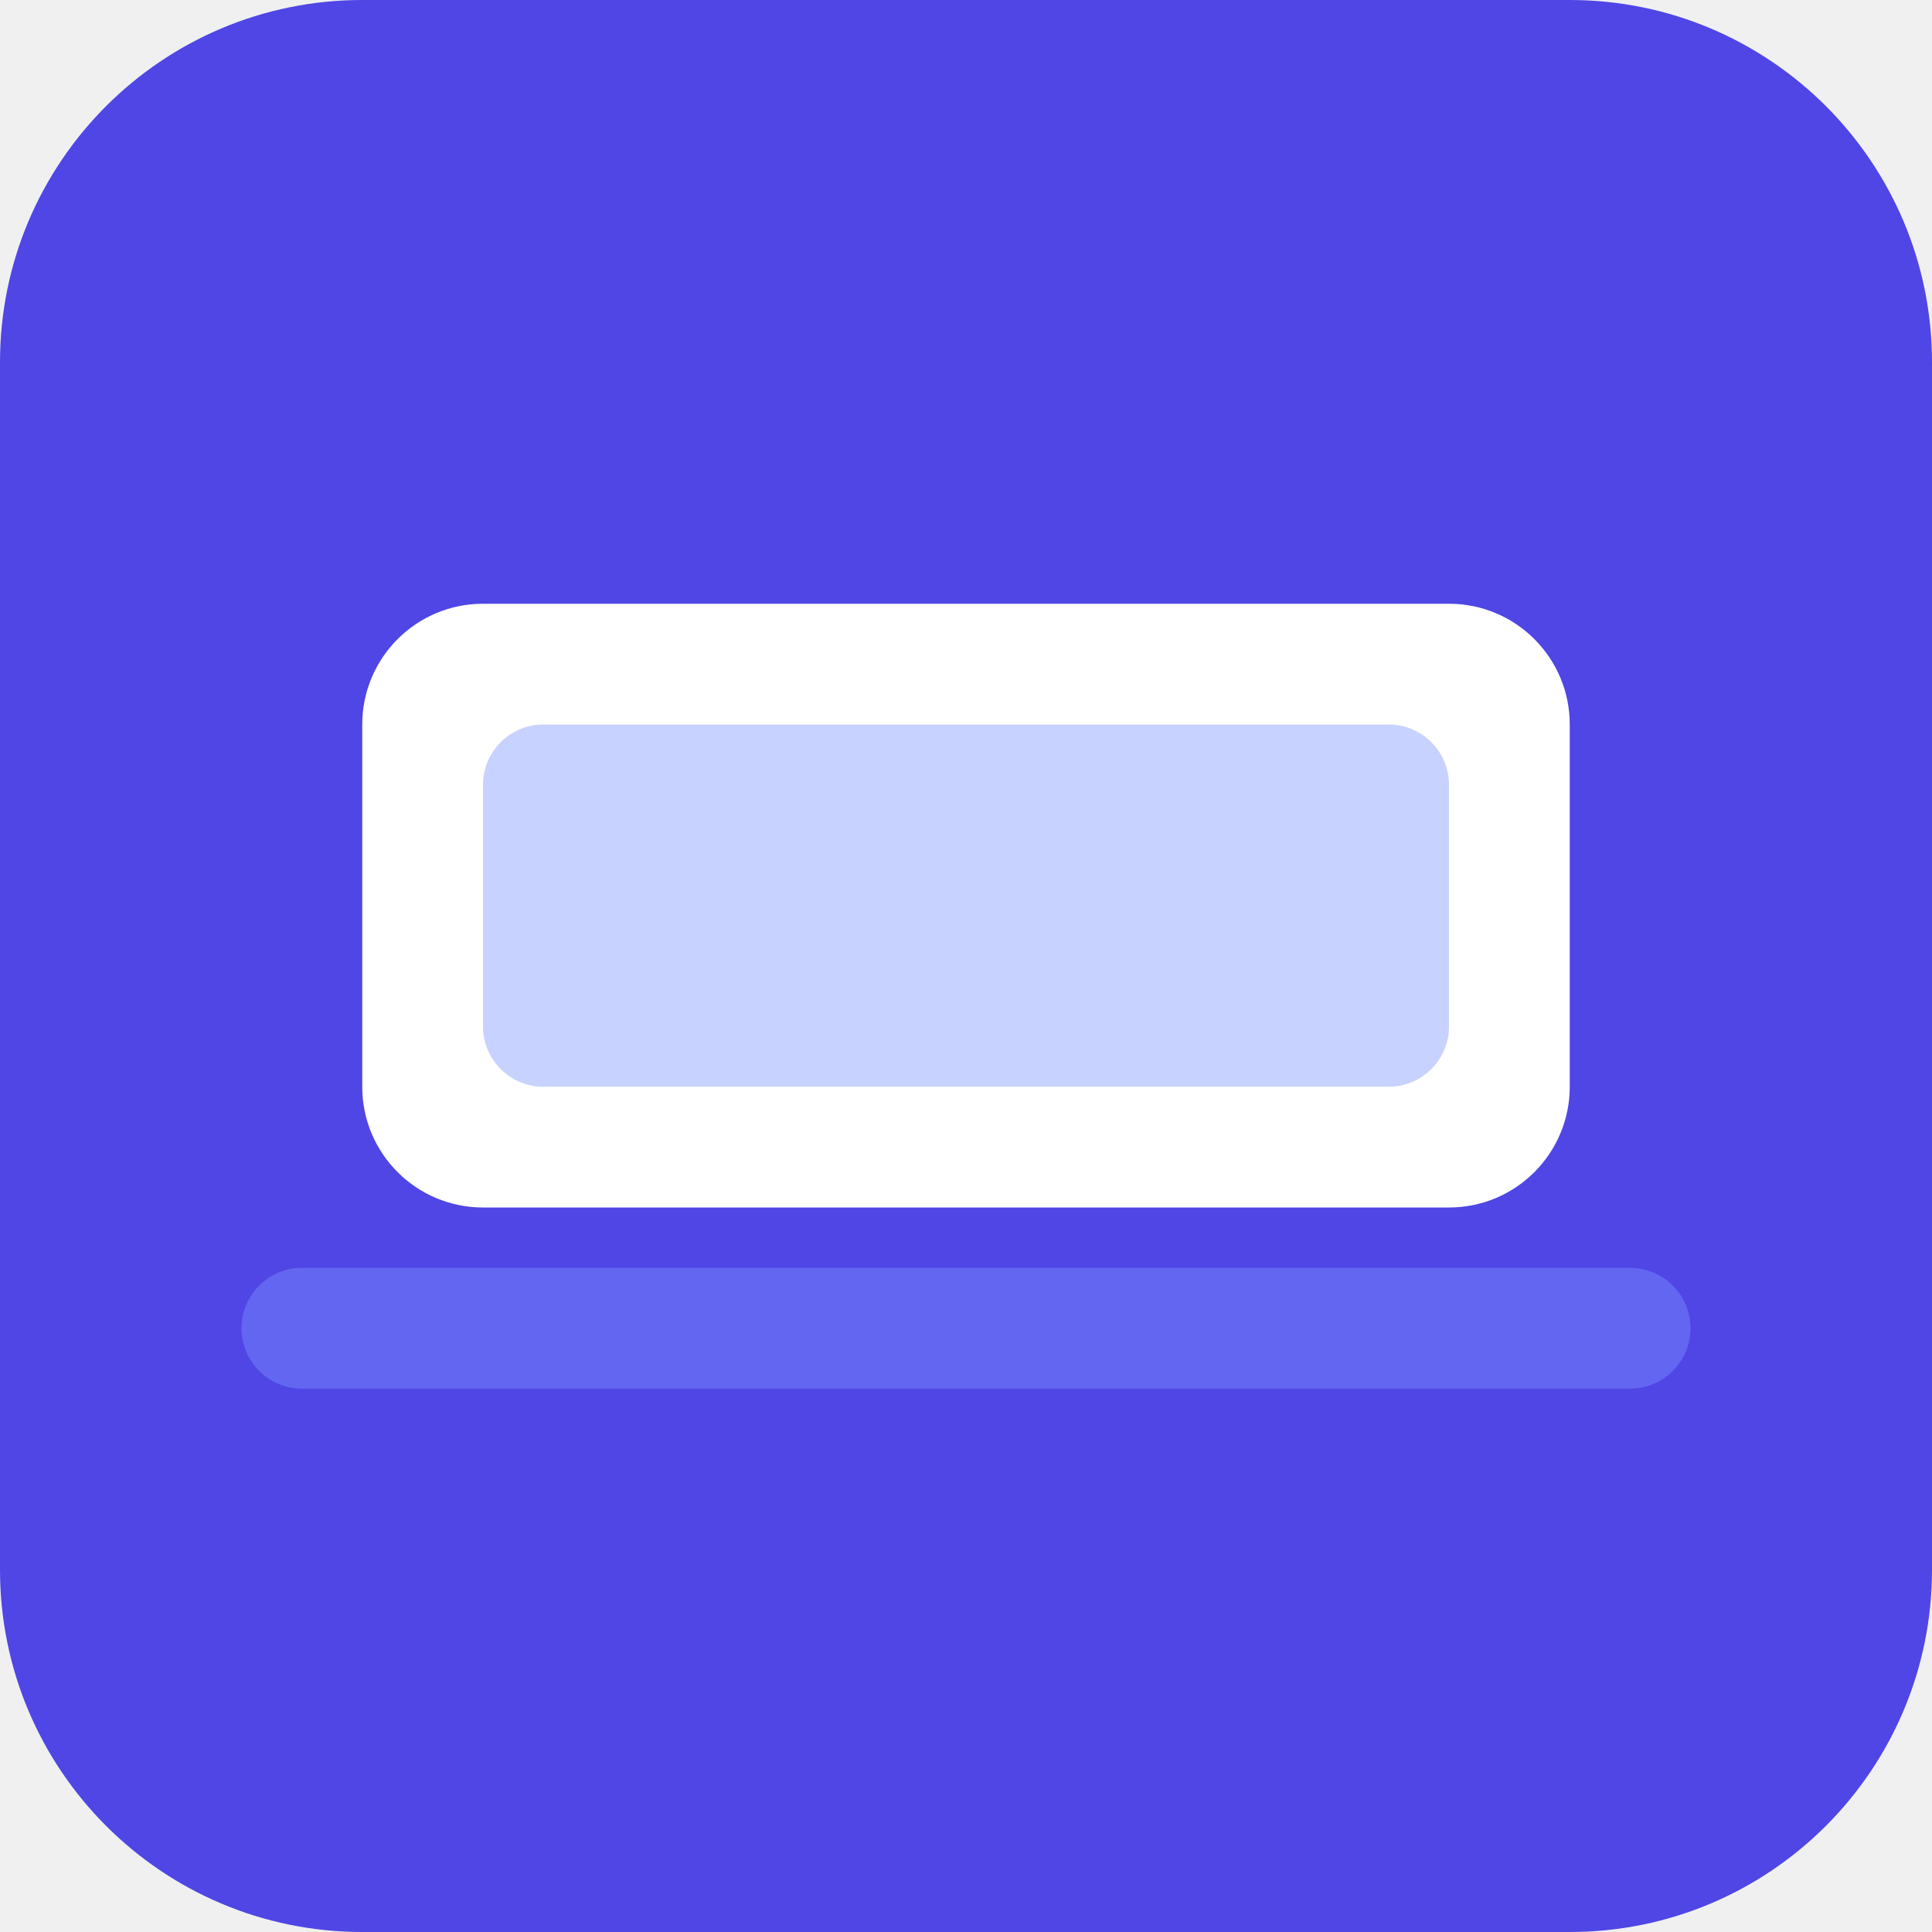
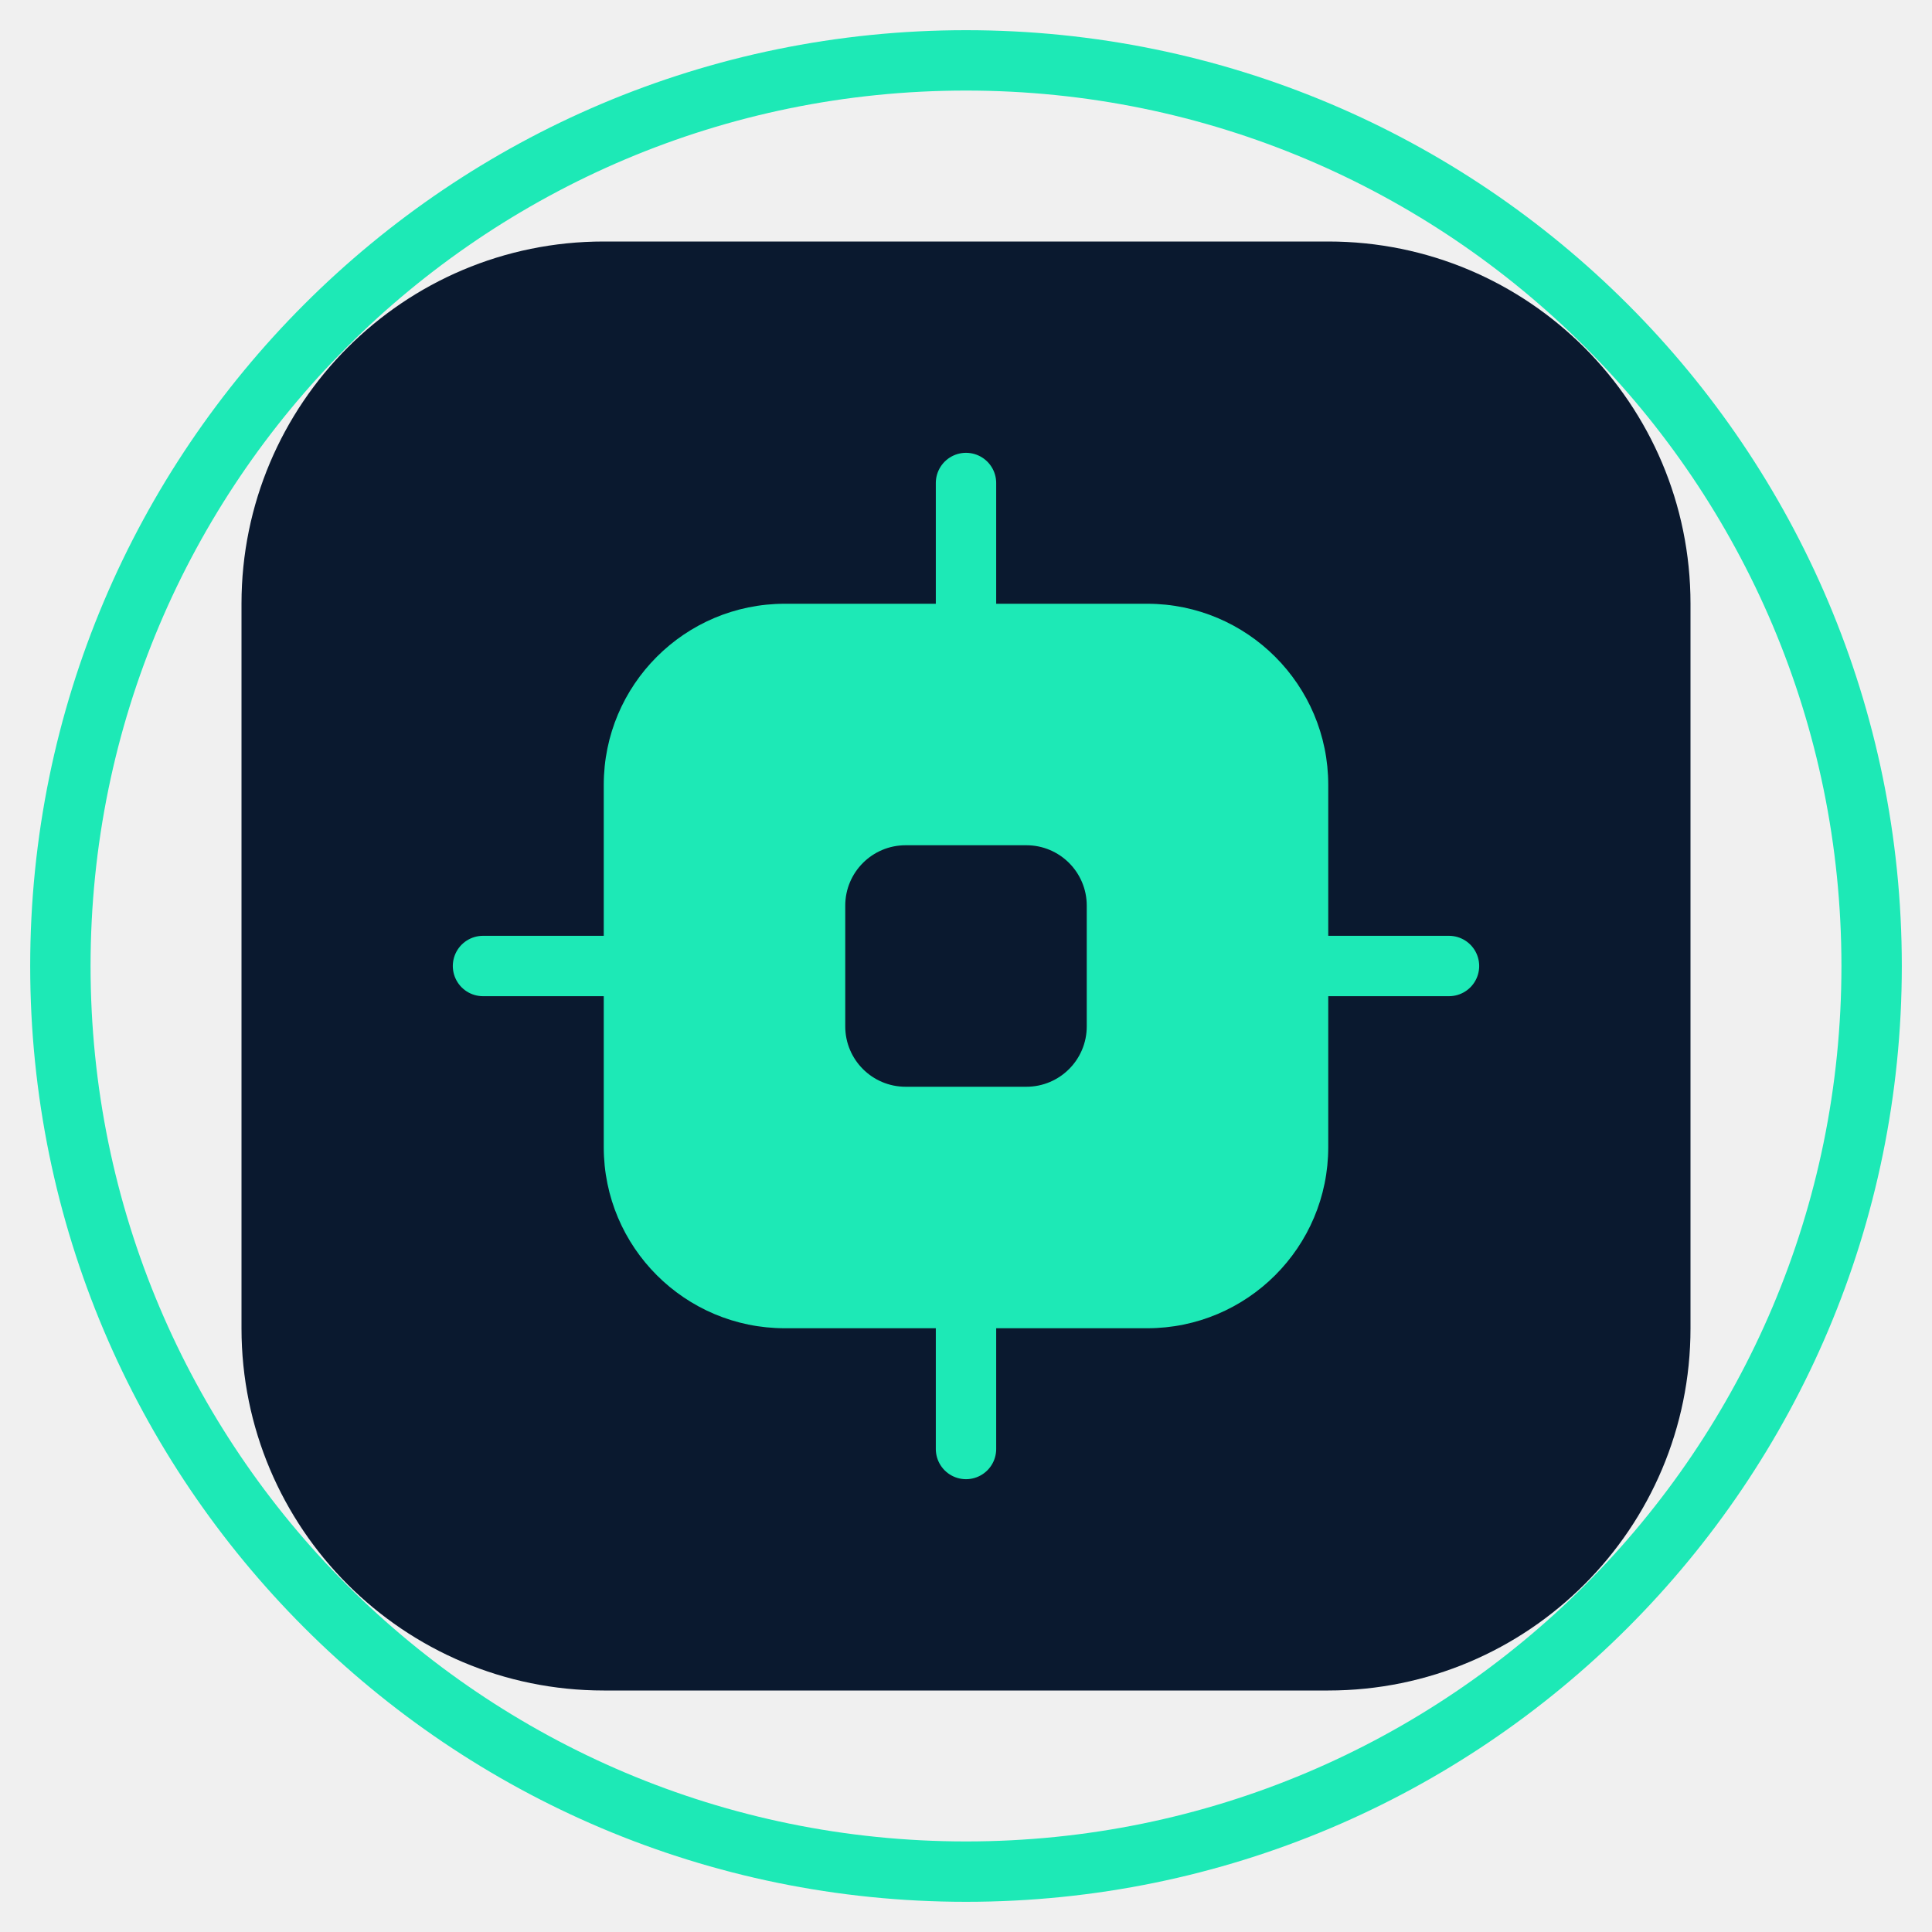
- <svg xmlns="http://www.w3.org/2000/svg" viewBox="0 0 32 32">
-   <rect width="32" height="32" rx="6" fill="#4F46E5" />
-   <g>
-     <rect x="6" y="10" width="20" height="10" rx="2" fill="#fff" />
-     <rect x="8" y="12" width="16" height="6" rx="1" fill="#c7d2fe" />
-     <rect x="4" y="21" width="24" height="2" rx="1" fill="#6366f1" />
-   </g>
+ <svg xmlns="http://www.w3.org/2000/svg" width="64" height="64" viewBox="0 0 64 64" fill="none">
+   <rect x="8" y="8" width="48" height="48" rx="12" fill="#0A192F" />
+   <rect x="20" y="20" width="24" height="24" rx="6" fill="#1DE9B6" />
+   <rect x="28" y="28" width="8" height="8" rx="2" fill="#0A192F" />
+   <path d="M16 32h8M40 32h8M32 16v8M32 40v8" stroke="#1DE9B6" stroke-width="2" stroke-linecap="round" />
+   <circle cx="32" cy="32" r="30" stroke="#1DE9B6" stroke-width="2" fill="none" />
</svg>
